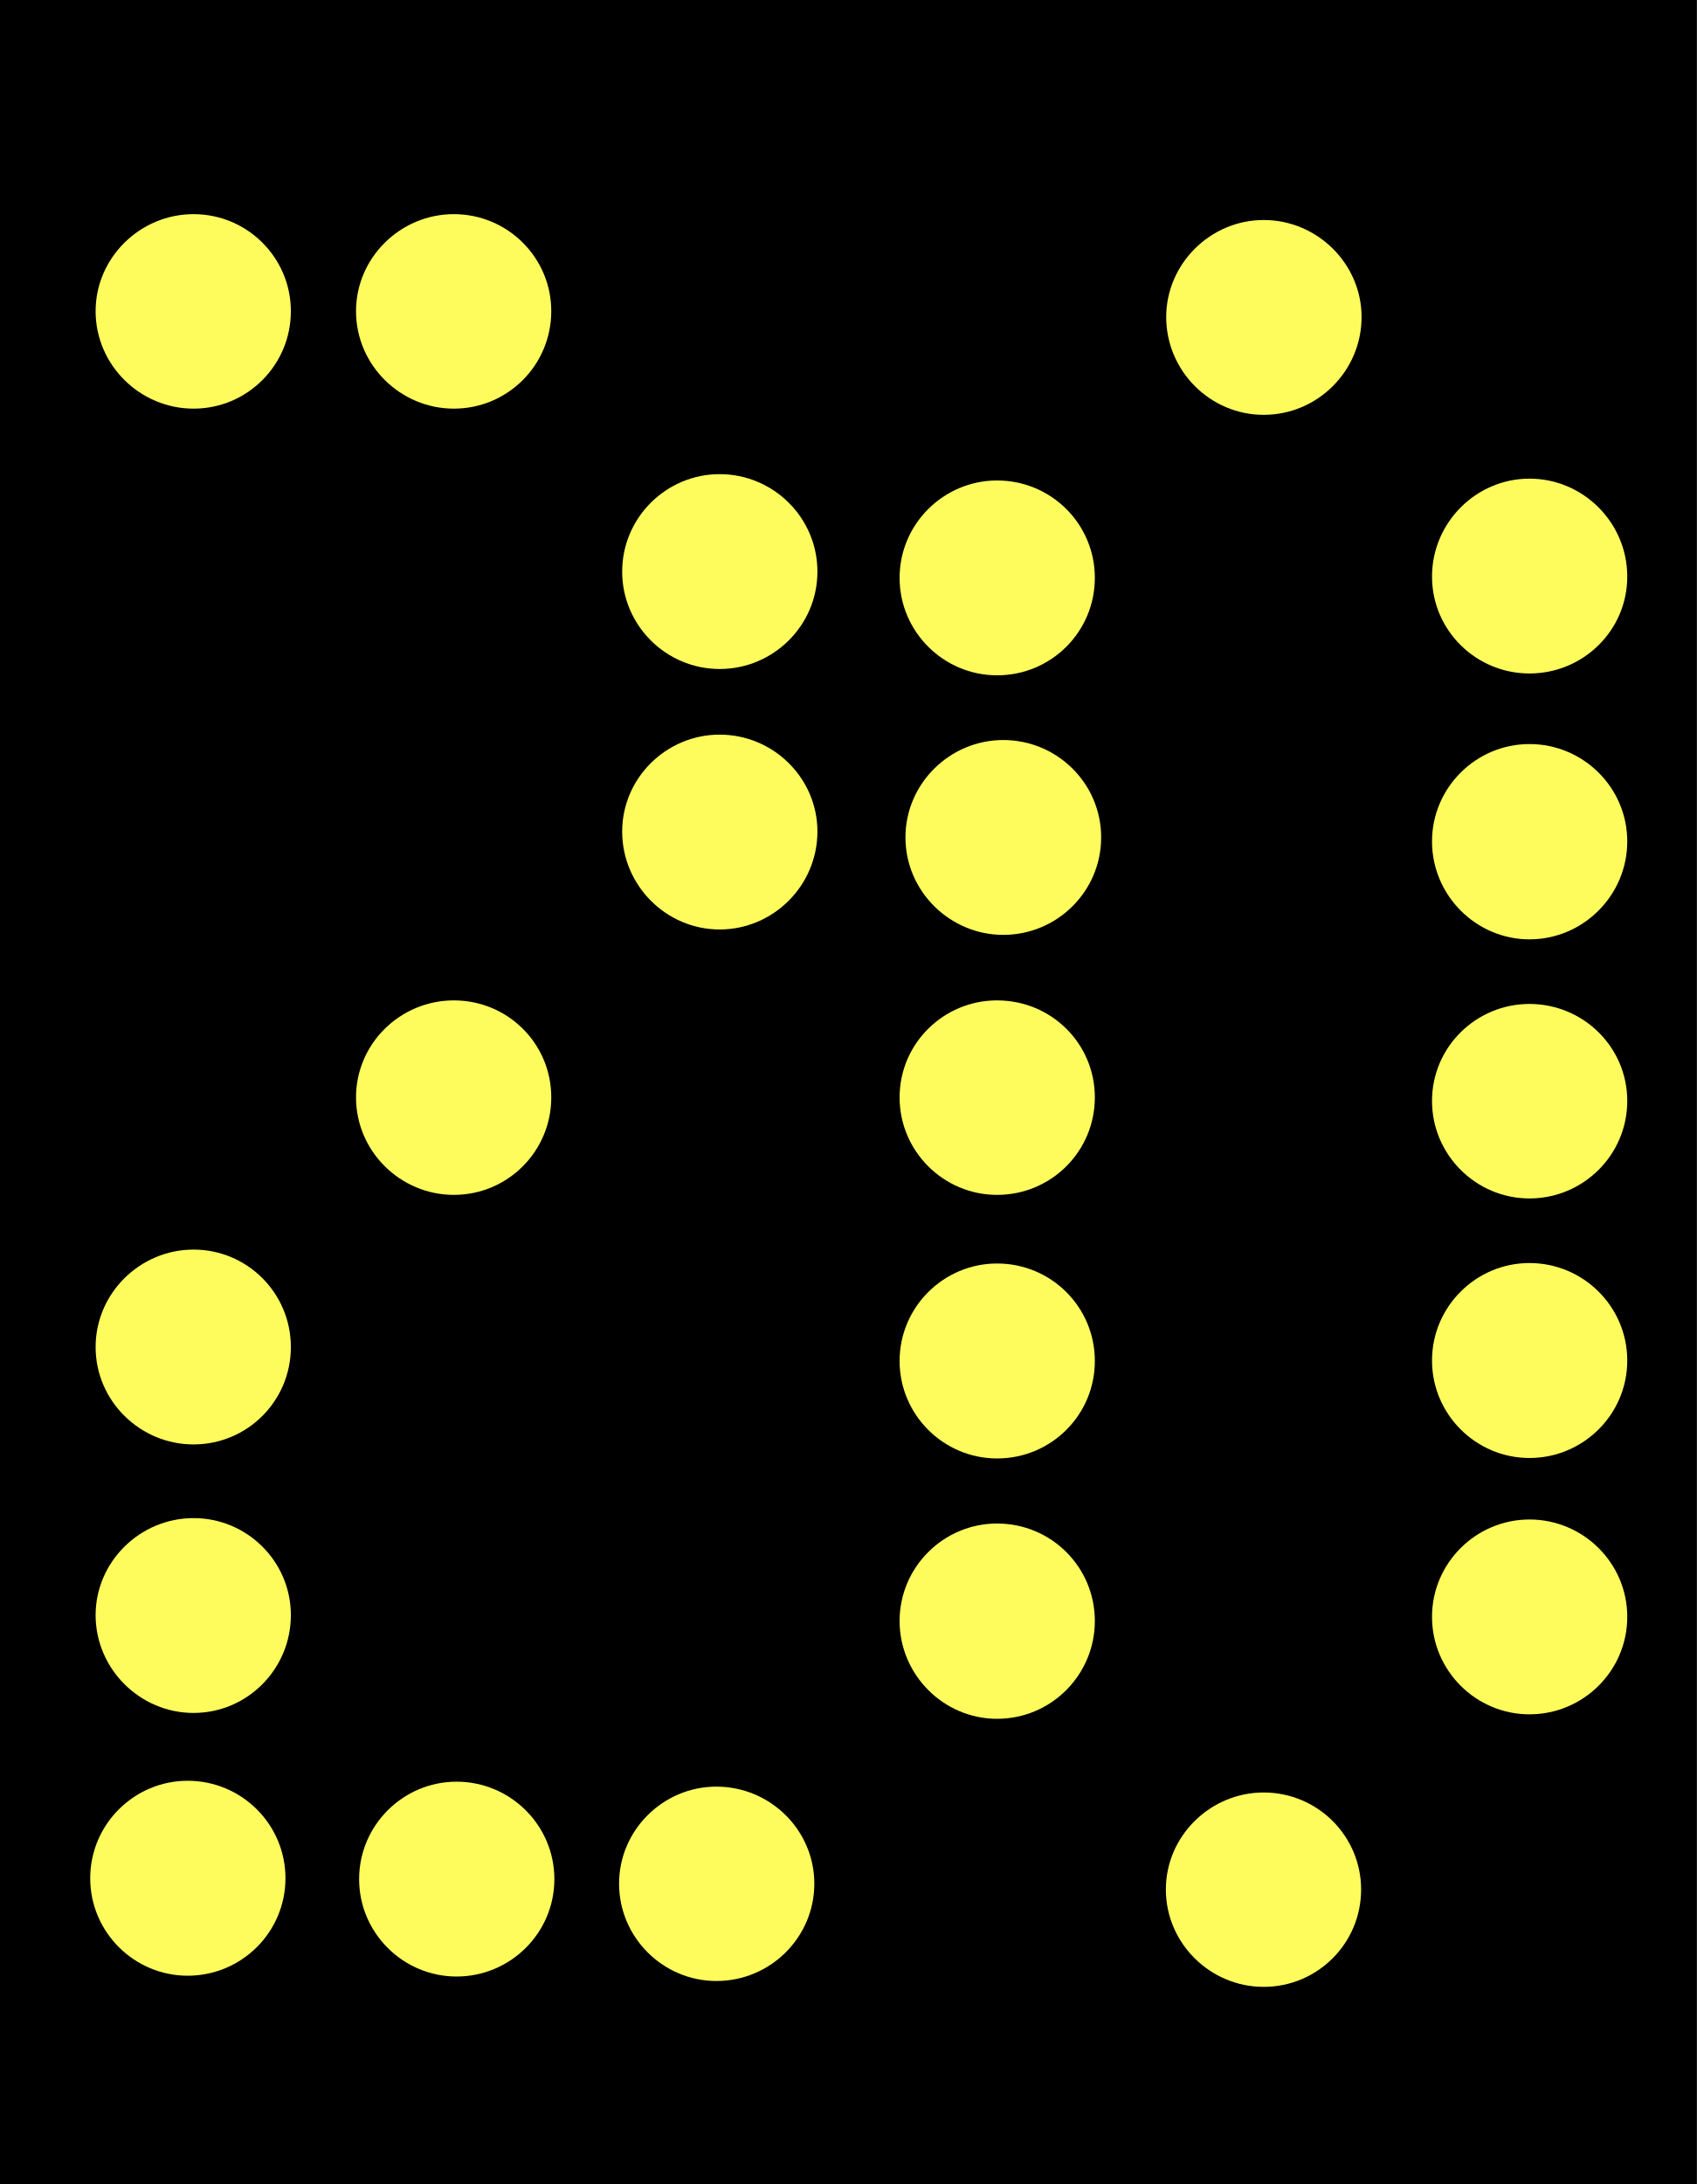
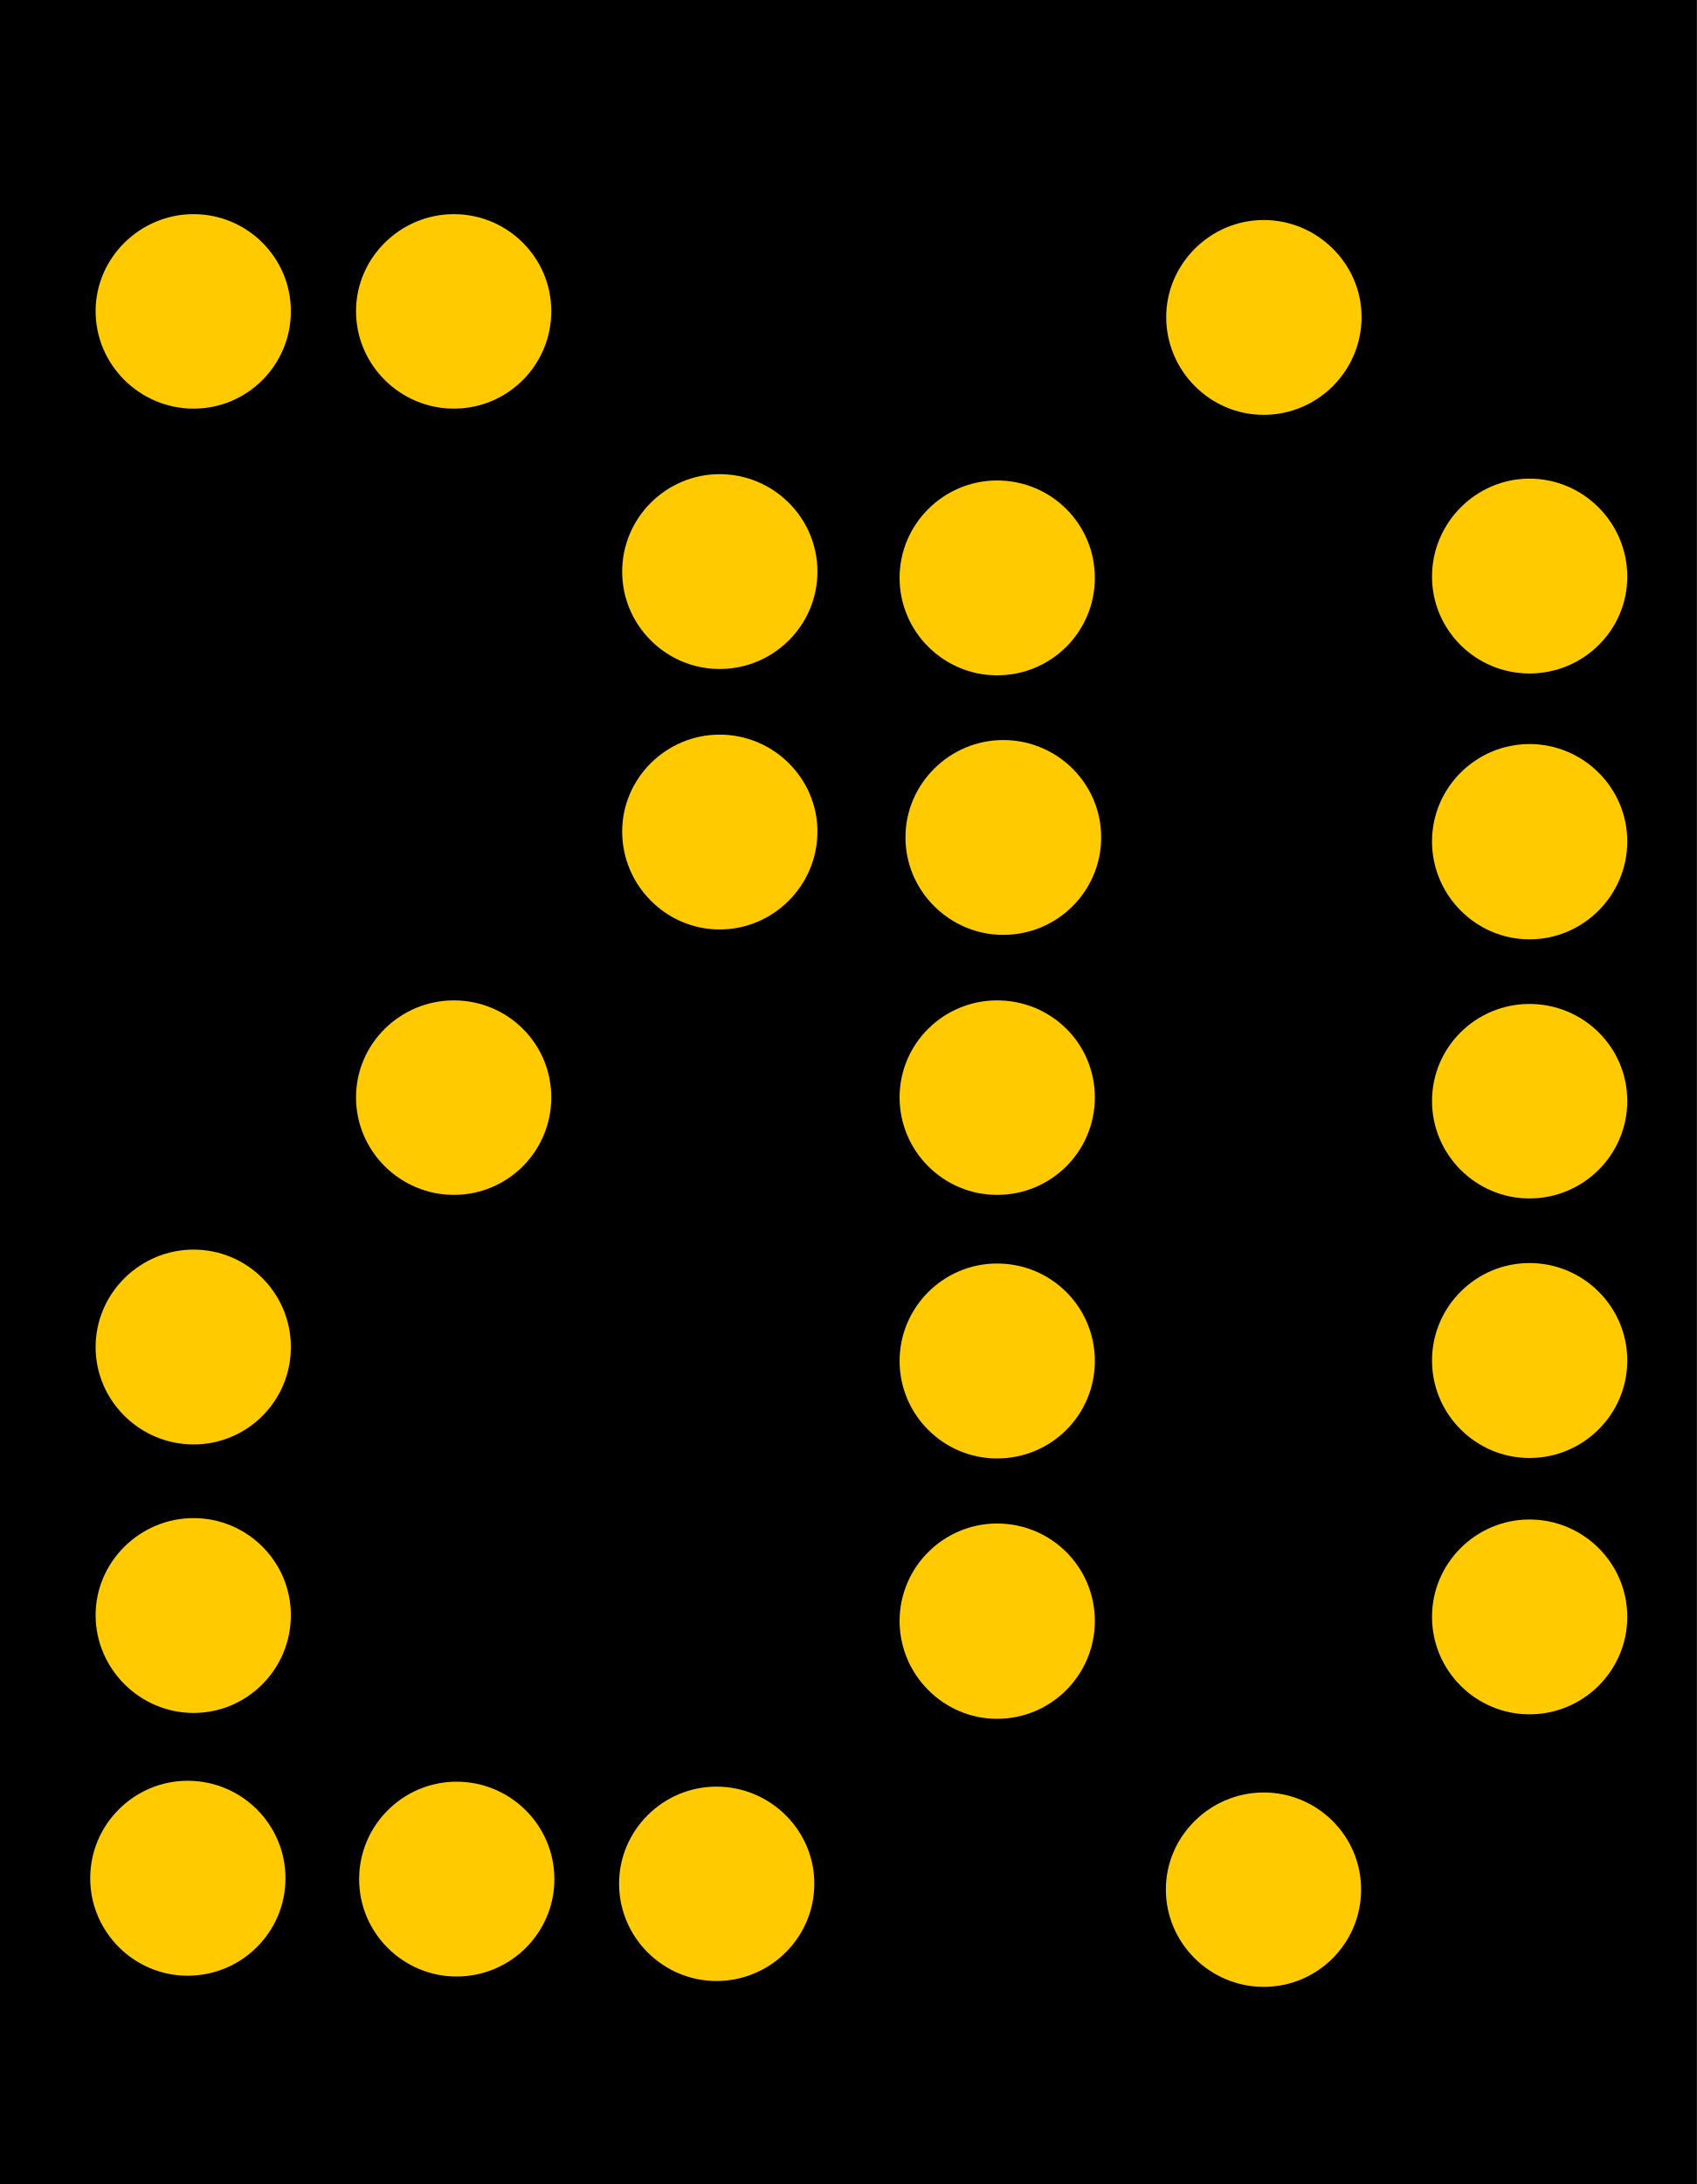
<svg xmlns="http://www.w3.org/2000/svg" width="14.766" height="19" viewBox="0 0 14.766 19">
  <path fill-rule="nonzero" fill="rgb(0%, 0%, 0%)" fill-opacity="1" d="M 0 0 L 14.766 0 L 14.766 19 L 0 19 Z M 0 0 " />
-   <path fill-rule="nonzero" fill="rgb(99.608%, 98.824%, 36.471%)" fill-opacity="1" d="M 2.531 2.707 C 2.531 3.176 2.152 3.555 1.684 3.555 C 1.219 3.555 0.832 3.176 0.832 2.707 C 0.832 2.242 1.219 1.863 1.684 1.863 C 2.152 1.863 2.531 2.242 2.531 2.707 Z M 2.531 2.707 " />
-   <path fill-rule="nonzero" fill="rgb(99.608%, 98.824%, 36.471%)" fill-opacity="1" d="M 4.797 2.707 C 4.797 3.176 4.418 3.555 3.949 3.555 C 3.484 3.555 3.098 3.176 3.098 2.707 C 3.098 2.242 3.484 1.863 3.949 1.863 C 4.418 1.863 4.797 2.242 4.797 2.707 Z M 4.797 2.707 " />
-   <path fill-rule="nonzero" fill="rgb(99.608%, 98.824%, 36.471%)" fill-opacity="1" d="M 7.113 4.973 C 7.113 5.441 6.73 5.82 6.262 5.82 C 5.797 5.82 5.414 5.441 5.414 4.973 C 5.414 4.504 5.797 4.125 6.262 4.125 C 6.73 4.125 7.113 4.504 7.113 4.973 Z M 7.113 4.973 " />
-   <path fill-rule="nonzero" fill="rgb(99.608%, 98.824%, 36.471%)" fill-opacity="1" d="M 7.113 7.234 C 7.113 7.703 6.73 8.086 6.262 8.086 C 5.797 8.086 5.414 7.703 5.414 7.234 C 5.414 6.77 5.797 6.391 6.262 6.391 C 6.73 6.391 7.113 6.77 7.113 7.234 Z M 7.113 7.234 " />
-   <path fill-rule="nonzero" fill="rgb(99.608%, 98.824%, 36.471%)" fill-opacity="1" d="M 4.797 9.547 C 4.797 10.016 4.418 10.395 3.949 10.395 C 3.484 10.395 3.098 10.016 3.098 9.547 C 3.098 9.078 3.484 8.703 3.949 8.703 C 4.418 8.703 4.797 9.078 4.797 9.547 Z M 4.797 9.547 " />
-   <path fill-rule="nonzero" fill="rgb(99.608%, 98.824%, 36.471%)" fill-opacity="1" d="M 2.531 11.719 C 2.531 12.188 2.152 12.566 1.684 12.566 C 1.219 12.566 0.832 12.188 0.832 11.719 C 0.832 11.25 1.219 10.871 1.684 10.871 C 2.152 10.871 2.531 11.25 2.531 11.719 Z M 2.531 11.719 " />
-   <path fill-rule="nonzero" fill="rgb(99.608%, 98.824%, 36.471%)" fill-opacity="1" d="M 2.531 14.051 C 2.531 14.52 2.152 14.902 1.684 14.902 C 1.219 14.902 0.832 14.52 0.832 14.051 C 0.832 13.586 1.219 13.207 1.684 13.207 C 2.152 13.207 2.531 13.586 2.531 14.051 Z M 2.531 14.051 " />
-   <path fill-rule="nonzero" fill="rgb(99.608%, 98.824%, 36.471%)" fill-opacity="1" d="M 2.484 16.34 C 2.484 16.809 2.102 17.188 1.633 17.188 C 1.168 17.188 0.785 16.809 0.785 16.34 C 0.785 15.871 1.168 15.492 1.633 15.492 C 2.102 15.492 2.484 15.871 2.484 16.34 Z M 2.484 16.34 " />
-   <path fill-rule="nonzero" fill="rgb(99.608%, 98.824%, 36.471%)" fill-opacity="1" d="M 4.824 16.348 C 4.824 16.816 4.441 17.195 3.973 17.195 C 3.508 17.195 3.125 16.816 3.125 16.348 C 3.125 15.879 3.508 15.5 3.973 15.5 C 4.441 15.5 4.824 15.879 4.824 16.348 Z M 4.824 16.348 " />
-   <path fill-rule="nonzero" fill="rgb(99.608%, 98.824%, 36.471%)" fill-opacity="1" d="M 7.086 16.387 C 7.086 16.855 6.703 17.234 6.234 17.234 C 5.77 17.234 5.387 16.855 5.387 16.387 C 5.387 15.922 5.77 15.543 6.234 15.543 C 6.703 15.543 7.086 15.922 7.086 16.387 Z M 7.086 16.387 " />
-   <path fill-rule="nonzero" fill="rgb(99.608%, 98.824%, 36.471%)" fill-opacity="1" d="M 11.848 2.758 C 11.848 3.227 11.465 3.609 10.996 3.609 C 10.531 3.609 10.148 3.227 10.148 2.758 C 10.148 2.297 10.531 1.914 10.996 1.914 C 11.465 1.914 11.848 2.297 11.848 2.758 Z M 11.848 2.758 " />
-   <path fill-rule="nonzero" fill="rgb(99.608%, 98.824%, 36.471%)" fill-opacity="1" d="M 14.16 5.016 C 14.16 5.484 13.777 5.859 13.309 5.859 C 12.844 5.859 12.461 5.484 12.461 5.016 C 12.461 4.547 12.844 4.164 13.309 4.164 C 13.777 4.164 14.16 4.547 14.16 5.016 Z M 14.16 5.016 " />
-   <path fill-rule="nonzero" fill="rgb(99.608%, 98.824%, 36.471%)" fill-opacity="1" d="M 14.16 7.32 C 14.16 7.789 13.777 8.172 13.309 8.172 C 12.844 8.172 12.461 7.789 12.461 7.32 C 12.461 6.852 12.844 6.473 13.309 6.473 C 13.777 6.473 14.16 6.852 14.16 7.32 Z M 14.16 7.32 " />
-   <path fill-rule="nonzero" fill="rgb(99.608%, 98.824%, 36.471%)" fill-opacity="1" d="M 14.16 9.578 C 14.16 10.047 13.777 10.426 13.309 10.426 C 12.844 10.426 12.461 10.047 12.461 9.578 C 12.461 9.109 12.844 8.734 13.309 8.734 C 13.777 8.734 14.16 9.109 14.16 9.578 Z M 14.16 9.578 " />
-   <path fill-rule="nonzero" fill="rgb(99.608%, 98.824%, 36.471%)" fill-opacity="1" d="M 14.16 11.836 C 14.16 12.305 13.777 12.684 13.309 12.684 C 12.844 12.684 12.461 12.305 12.461 11.836 C 12.461 11.367 12.844 10.988 13.309 10.988 C 13.777 10.988 14.16 11.367 14.16 11.836 Z M 14.16 11.836 " />
-   <path fill-rule="nonzero" fill="rgb(99.608%, 98.824%, 36.471%)" fill-opacity="1" d="M 14.16 14.066 C 14.16 14.535 13.777 14.914 13.309 14.914 C 12.844 14.914 12.461 14.535 12.461 14.066 C 12.461 13.598 12.844 13.219 13.309 13.219 C 13.777 13.219 14.16 13.598 14.16 14.066 Z M 14.16 14.066 " />
-   <path fill-rule="nonzero" fill="rgb(99.608%, 98.824%, 36.471%)" fill-opacity="1" d="M 11.844 16.438 C 11.844 16.906 11.465 17.285 10.996 17.285 C 10.531 17.285 10.145 16.906 10.145 16.438 C 10.145 15.973 10.531 15.594 10.996 15.594 C 11.465 15.594 11.844 15.973 11.844 16.438 Z M 11.844 16.438 " />
-   <path fill-rule="nonzero" fill="rgb(99.608%, 98.824%, 36.471%)" fill-opacity="1" d="M 9.527 14.102 C 9.527 14.57 9.148 14.953 8.676 14.953 C 8.211 14.953 7.828 14.57 7.828 14.102 C 7.828 13.633 8.211 13.254 8.676 13.254 C 9.148 13.254 9.527 13.633 9.527 14.102 Z M 9.527 14.102 " />
-   <path fill-rule="nonzero" fill="rgb(99.608%, 98.824%, 36.471%)" fill-opacity="1" d="M 9.527 11.84 C 9.527 12.309 9.148 12.688 8.676 12.688 C 8.211 12.688 7.828 12.309 7.828 11.84 C 7.828 11.371 8.211 10.992 8.676 10.992 C 9.148 10.992 9.527 11.371 9.527 11.84 Z M 9.527 11.84 " />
-   <path fill-rule="nonzero" fill="rgb(99.608%, 98.824%, 36.471%)" fill-opacity="1" d="M 9.527 9.547 C 9.527 10.016 9.148 10.395 8.676 10.395 C 8.211 10.395 7.828 10.016 7.828 9.547 C 7.828 9.078 8.211 8.703 8.676 8.703 C 9.148 8.703 9.527 9.078 9.527 9.547 Z M 9.527 9.547 " />
-   <path fill-rule="nonzero" fill="rgb(99.608%, 98.824%, 36.471%)" fill-opacity="1" d="M 9.582 7.285 C 9.582 7.754 9.199 8.133 8.73 8.133 C 8.266 8.133 7.879 7.754 7.879 7.285 C 7.879 6.816 8.266 6.438 8.73 6.438 C 9.199 6.438 9.582 6.816 9.582 7.285 Z M 9.582 7.285 " />
-   <path fill-rule="nonzero" fill="rgb(99.608%, 98.824%, 36.471%)" fill-opacity="1" d="M 9.527 5.027 C 9.527 5.496 9.148 5.875 8.676 5.875 C 8.211 5.875 7.828 5.496 7.828 5.027 C 7.828 4.559 8.211 4.18 8.676 4.18 C 9.148 4.18 9.527 4.559 9.527 5.027 Z M 9.527 5.027 " />
+   <path fill-rule="nonzero" fill="rgb(100%, 79.608%, 0%)" fill-opacity="1" d="M 2.531 2.707 C 2.531 3.176 2.152 3.555 1.684 3.555 C 1.219 3.555 0.832 3.176 0.832 2.707 C 0.832 2.242 1.219 1.863 1.684 1.863 C 2.152 1.863 2.531 2.242 2.531 2.707 Z M 2.531 2.707 " />
+   <path fill-rule="nonzero" fill="rgb(100%, 79.608%, 0%)" fill-opacity="1" d="M 4.797 2.707 C 4.797 3.176 4.418 3.555 3.949 3.555 C 3.484 3.555 3.098 3.176 3.098 2.707 C 3.098 2.242 3.484 1.863 3.949 1.863 C 4.418 1.863 4.797 2.242 4.797 2.707 Z M 4.797 2.707 " />
+   <path fill-rule="nonzero" fill="rgb(100%, 79.608%, 0%)" fill-opacity="1" d="M 7.113 4.973 C 7.113 5.441 6.73 5.82 6.262 5.82 C 5.797 5.82 5.414 5.441 5.414 4.973 C 5.414 4.504 5.797 4.125 6.262 4.125 C 6.73 4.125 7.113 4.504 7.113 4.973 Z M 7.113 4.973 " />
+   <path fill-rule="nonzero" fill="rgb(100%, 79.608%, 0%)" fill-opacity="1" d="M 7.113 7.234 C 7.113 7.703 6.73 8.086 6.262 8.086 C 5.797 8.086 5.414 7.703 5.414 7.234 C 5.414 6.77 5.797 6.391 6.262 6.391 C 6.73 6.391 7.113 6.77 7.113 7.234 Z M 7.113 7.234 " />
+   <path fill-rule="nonzero" fill="rgb(100%, 79.608%, 0%)" fill-opacity="1" d="M 4.797 9.547 C 4.797 10.016 4.418 10.395 3.949 10.395 C 3.484 10.395 3.098 10.016 3.098 9.547 C 3.098 9.078 3.484 8.703 3.949 8.703 C 4.418 8.703 4.797 9.078 4.797 9.547 Z M 4.797 9.547 " />
+   <path fill-rule="nonzero" fill="rgb(100%, 79.608%, 0%)" fill-opacity="1" d="M 2.531 11.719 C 2.531 12.188 2.152 12.566 1.684 12.566 C 1.219 12.566 0.832 12.188 0.832 11.719 C 0.832 11.25 1.219 10.871 1.684 10.871 C 2.152 10.871 2.531 11.25 2.531 11.719 Z M 2.531 11.719 " />
+   <path fill-rule="nonzero" fill="rgb(100%, 79.608%, 0%)" fill-opacity="1" d="M 2.531 14.051 C 2.531 14.52 2.152 14.902 1.684 14.902 C 1.219 14.902 0.832 14.52 0.832 14.051 C 0.832 13.586 1.219 13.207 1.684 13.207 C 2.152 13.207 2.531 13.586 2.531 14.051 Z M 2.531 14.051 " />
+   <path fill-rule="nonzero" fill="rgb(100%, 79.608%, 0%)" fill-opacity="1" d="M 2.484 16.34 C 2.484 16.809 2.102 17.188 1.633 17.188 C 1.168 17.188 0.785 16.809 0.785 16.34 C 0.785 15.871 1.168 15.492 1.633 15.492 C 2.102 15.492 2.484 15.871 2.484 16.34 Z M 2.484 16.34 " />
+   <path fill-rule="nonzero" fill="rgb(100%, 79.608%, 0%)" fill-opacity="1" d="M 4.824 16.348 C 4.824 16.816 4.441 17.195 3.973 17.195 C 3.508 17.195 3.125 16.816 3.125 16.348 C 3.125 15.879 3.508 15.5 3.973 15.5 C 4.441 15.5 4.824 15.879 4.824 16.348 Z M 4.824 16.348 " />
+   <path fill-rule="nonzero" fill="rgb(100%, 79.608%, 0%)" fill-opacity="1" d="M 7.086 16.387 C 7.086 16.855 6.703 17.234 6.234 17.234 C 5.77 17.234 5.387 16.855 5.387 16.387 C 5.387 15.922 5.77 15.543 6.234 15.543 C 6.703 15.543 7.086 15.922 7.086 16.387 Z M 7.086 16.387 " />
+   <path fill-rule="nonzero" fill="rgb(100%, 79.608%, 0%)" fill-opacity="1" d="M 11.848 2.758 C 11.848 3.227 11.465 3.609 10.996 3.609 C 10.531 3.609 10.148 3.227 10.148 2.758 C 10.148 2.297 10.531 1.914 10.996 1.914 C 11.465 1.914 11.848 2.297 11.848 2.758 Z M 11.848 2.758 " />
+   <path fill-rule="nonzero" fill="rgb(100%, 79.608%, 0%)" fill-opacity="1" d="M 14.16 5.016 C 14.16 5.484 13.777 5.859 13.309 5.859 C 12.844 5.859 12.461 5.484 12.461 5.016 C 12.461 4.547 12.844 4.164 13.309 4.164 C 13.777 4.164 14.16 4.547 14.16 5.016 Z M 14.16 5.016 " />
+   <path fill-rule="nonzero" fill="rgb(100%, 79.608%, 0%)" fill-opacity="1" d="M 14.16 7.32 C 14.16 7.789 13.777 8.172 13.309 8.172 C 12.844 8.172 12.461 7.789 12.461 7.32 C 12.461 6.852 12.844 6.473 13.309 6.473 C 13.777 6.473 14.16 6.852 14.16 7.32 Z M 14.16 7.32 " />
+   <path fill-rule="nonzero" fill="rgb(100%, 79.608%, 0%)" fill-opacity="1" d="M 14.16 9.578 C 14.16 10.047 13.777 10.426 13.309 10.426 C 12.844 10.426 12.461 10.047 12.461 9.578 C 12.461 9.109 12.844 8.734 13.309 8.734 C 13.777 8.734 14.16 9.109 14.16 9.578 Z M 14.16 9.578 " />
+   <path fill-rule="nonzero" fill="rgb(100%, 79.608%, 0%)" fill-opacity="1" d="M 14.16 11.836 C 14.16 12.305 13.777 12.684 13.309 12.684 C 12.844 12.684 12.461 12.305 12.461 11.836 C 12.461 11.367 12.844 10.988 13.309 10.988 C 13.777 10.988 14.16 11.367 14.16 11.836 Z M 14.16 11.836 " />
+   <path fill-rule="nonzero" fill="rgb(100%, 79.608%, 0%)" fill-opacity="1" d="M 14.16 14.066 C 14.16 14.535 13.777 14.914 13.309 14.914 C 12.844 14.914 12.461 14.535 12.461 14.066 C 12.461 13.598 12.844 13.219 13.309 13.219 C 13.777 13.219 14.16 13.598 14.16 14.066 Z M 14.16 14.066 " />
+   <path fill-rule="nonzero" fill="rgb(100%, 79.608%, 0%)" fill-opacity="1" d="M 11.844 16.438 C 11.844 16.906 11.465 17.285 10.996 17.285 C 10.531 17.285 10.145 16.906 10.145 16.438 C 10.145 15.973 10.531 15.594 10.996 15.594 C 11.465 15.594 11.844 15.973 11.844 16.438 Z M 11.844 16.438 " />
+   <path fill-rule="nonzero" fill="rgb(100%, 79.608%, 0%)" fill-opacity="1" d="M 9.527 14.102 C 9.527 14.57 9.148 14.953 8.676 14.953 C 8.211 14.953 7.828 14.57 7.828 14.102 C 7.828 13.633 8.211 13.254 8.676 13.254 C 9.148 13.254 9.527 13.633 9.527 14.102 Z M 9.527 14.102 " />
+   <path fill-rule="nonzero" fill="rgb(100%, 79.608%, 0%)" fill-opacity="1" d="M 9.527 11.84 C 9.527 12.309 9.148 12.688 8.676 12.688 C 8.211 12.688 7.828 12.309 7.828 11.84 C 7.828 11.371 8.211 10.992 8.676 10.992 C 9.148 10.992 9.527 11.371 9.527 11.84 Z M 9.527 11.84 " />
+   <path fill-rule="nonzero" fill="rgb(100%, 79.608%, 0%)" fill-opacity="1" d="M 9.527 9.547 C 9.527 10.016 9.148 10.395 8.676 10.395 C 8.211 10.395 7.828 10.016 7.828 9.547 C 7.828 9.078 8.211 8.703 8.676 8.703 C 9.148 8.703 9.527 9.078 9.527 9.547 Z M 9.527 9.547 " />
+   <path fill-rule="nonzero" fill="rgb(100%, 79.608%, 0%)" fill-opacity="1" d="M 9.582 7.285 C 9.582 7.754 9.199 8.133 8.73 8.133 C 8.266 8.133 7.879 7.754 7.879 7.285 C 7.879 6.816 8.266 6.438 8.73 6.438 C 9.199 6.438 9.582 6.816 9.582 7.285 Z M 9.582 7.285 " />
+   <path fill-rule="nonzero" fill="rgb(100%, 79.608%, 0%)" fill-opacity="1" d="M 9.527 5.027 C 9.527 5.496 9.148 5.875 8.676 5.875 C 8.211 5.875 7.828 5.496 7.828 5.027 C 7.828 4.559 8.211 4.18 8.676 4.18 C 9.148 4.18 9.527 4.559 9.527 5.027 Z M 9.527 5.027 " />
</svg>
